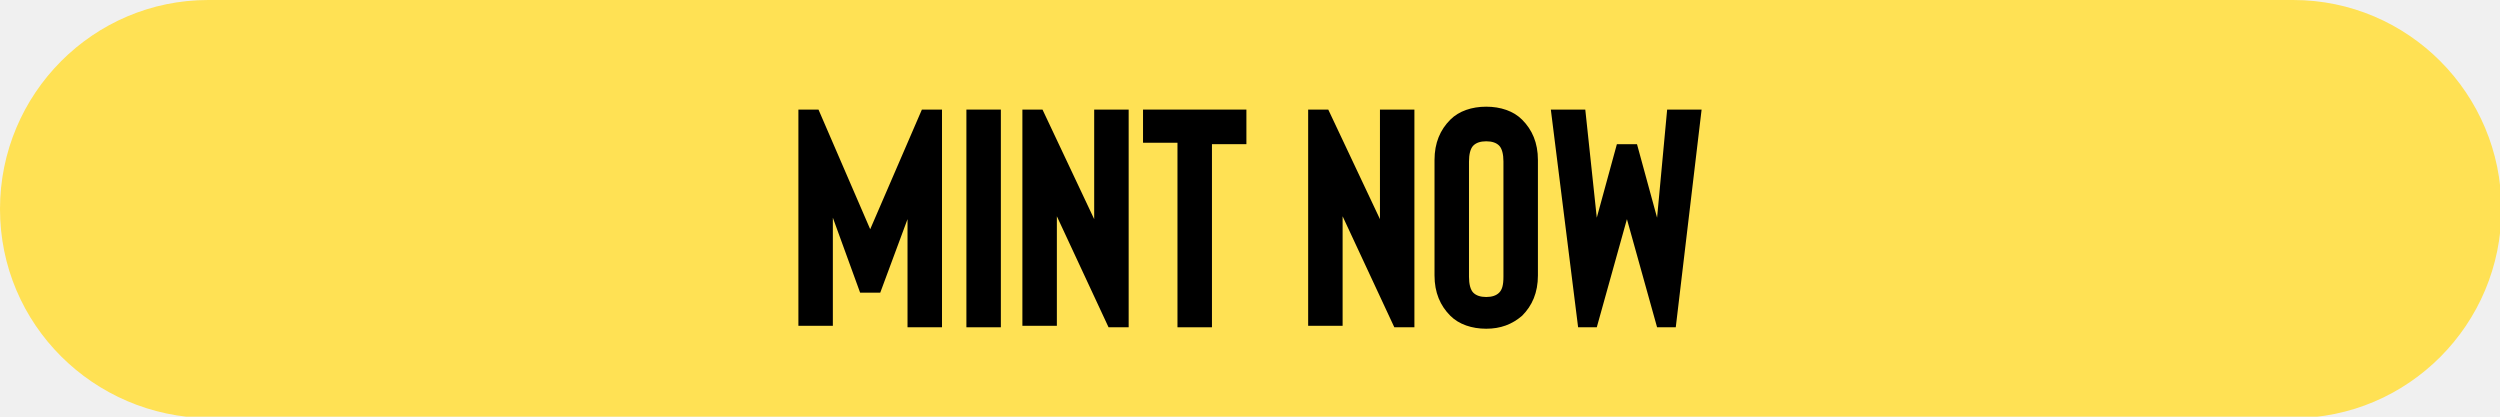
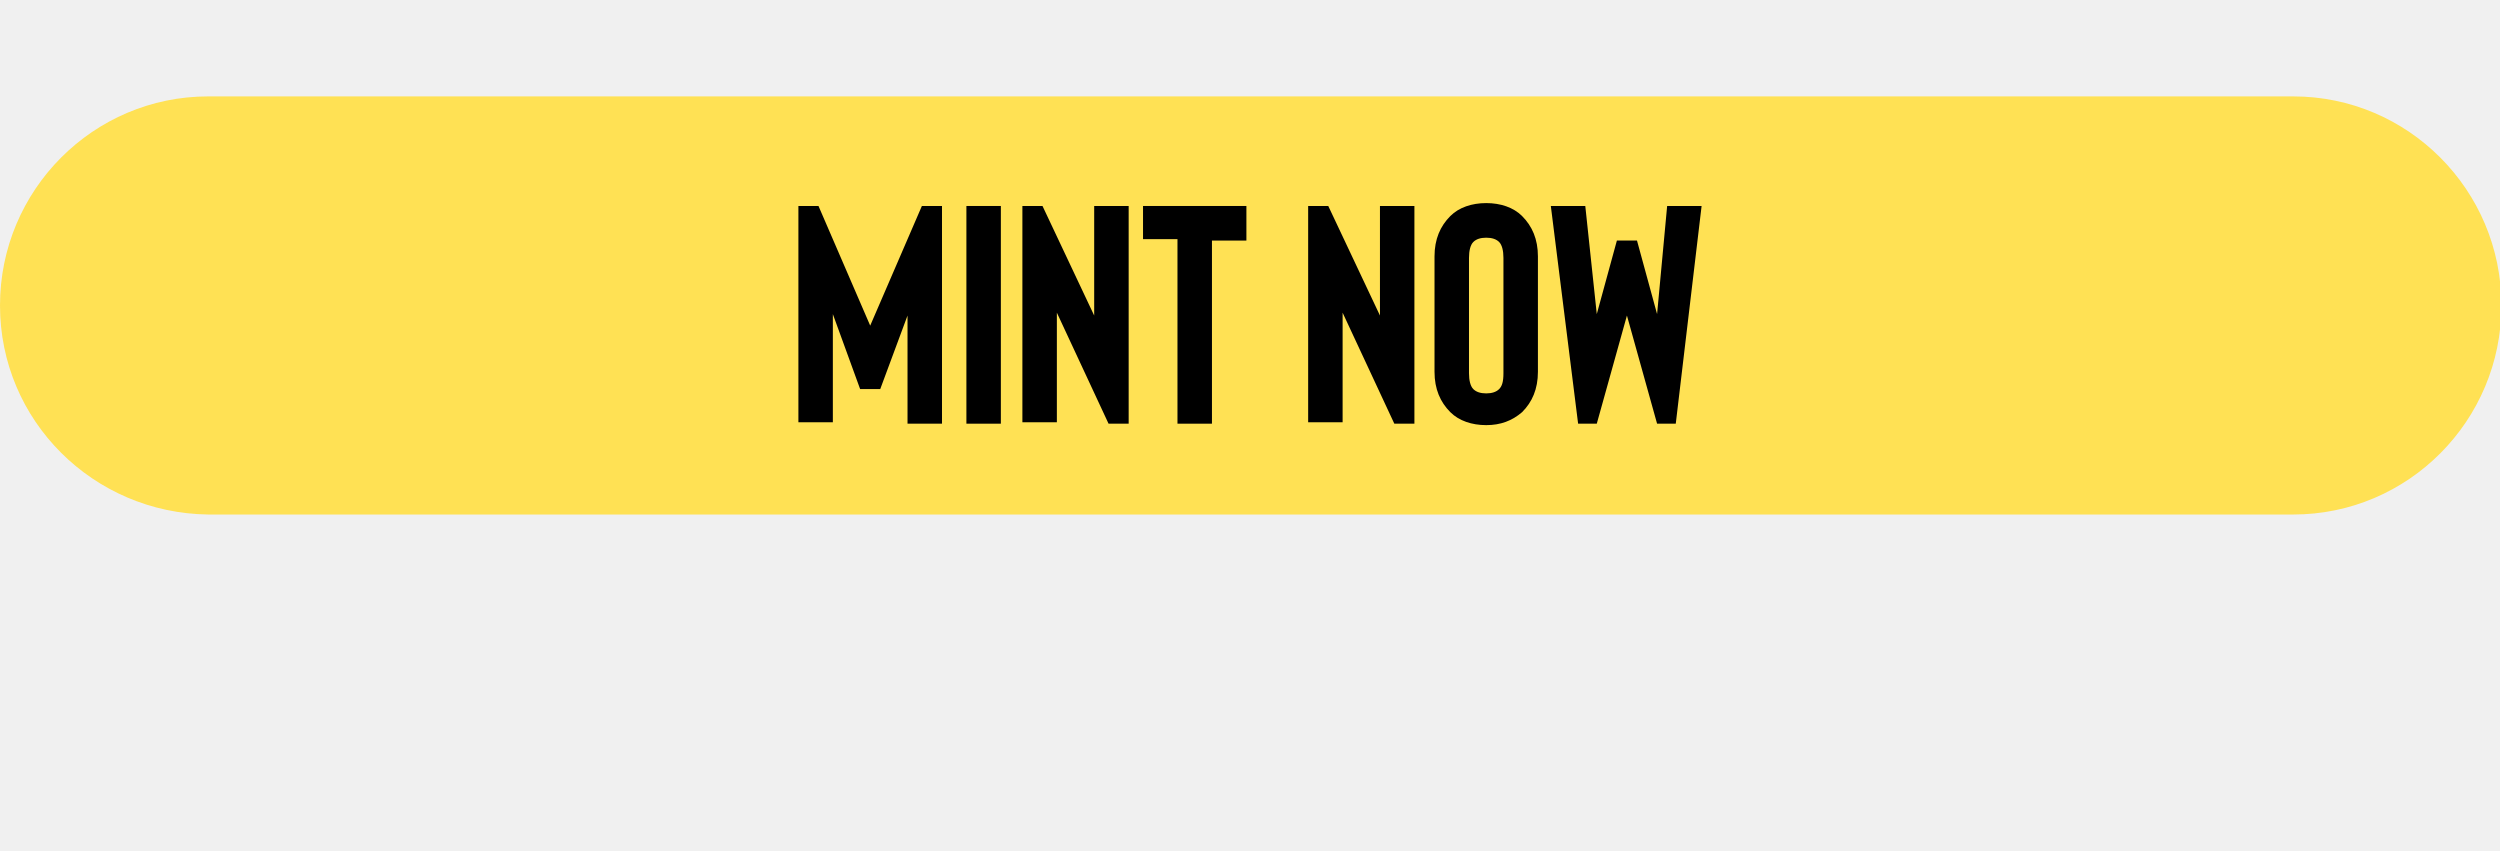
- <svg xmlns="http://www.w3.org/2000/svg" width="114" height="19" viewBox="0 0 114 19" fill="none">
+ <svg xmlns="http://www.w3.org/2000/svg" width="144" height="49" viewBox="0 0 114 30" fill="none">
  <g clip-path="url(#clip0_91_40)">
    <path d="M9.495 0H104.571C109.809 0 114.065 4.273 114.065 9.533C114.065 14.792 109.809 19.066 104.571 19.066H9.495C4.256 19 0 14.792 0 9.533C0 4.273 4.256 0 9.495 0Z" fill="#FFE154" />
    <path d="M42.038 4.997H42.955V14.924H41.383V9.993L40.139 13.346H39.222L37.978 9.927V14.858H36.407V4.997H37.323L39.681 10.453L42.038 4.997Z" fill="black" />
    <path d="M44.068 14.858V4.997H45.639V14.924H44.068V14.858Z" fill="black" />
    <path d="M51.467 4.997V14.924H50.55L48.193 9.862V14.858H46.621V4.997H47.538L49.895 9.993V4.997H51.467Z" fill="black" />
    <path d="M56.836 4.997V6.574H55.265V14.924H53.693V6.509H52.122V4.997H56.836Z" fill="black" />
    <path d="M64.497 4.997V14.924H63.581L61.223 9.862V14.858H59.652V4.997H60.569L62.926 9.993V4.997H64.497Z" fill="black" />
    <path d="M67.771 14.99C67.117 14.99 66.527 14.792 66.134 14.398C65.676 13.938 65.414 13.346 65.414 12.557V7.298C65.414 6.509 65.676 5.917 66.134 5.457C66.527 5.062 67.117 4.865 67.771 4.865C68.426 4.865 69.015 5.062 69.408 5.457C69.867 5.917 70.129 6.509 70.129 7.298V12.557C70.129 13.346 69.867 13.938 69.408 14.398C68.95 14.792 68.426 14.99 67.771 14.99ZM67.771 6.443C67.509 6.443 67.313 6.509 67.182 6.64C67.051 6.772 66.986 7.035 66.986 7.363V12.623C66.986 12.952 67.051 13.214 67.182 13.346C67.313 13.477 67.509 13.543 67.771 13.543C68.033 13.543 68.23 13.477 68.361 13.346C68.492 13.214 68.557 13.017 68.557 12.623V7.363C68.557 7.035 68.492 6.772 68.361 6.64C68.23 6.509 68.033 6.443 67.771 6.443Z" fill="black" />
    <path d="M76.022 4.997H77.593L76.415 14.924H75.563L74.188 9.993L72.813 14.924H71.962L70.718 4.997H72.289L72.813 9.927L73.73 6.574H74.647L75.563 9.927L76.022 4.997Z" fill="black" />
  </g>
  <defs>
    <clipPath id="clip0_91_40">
-       <rect width="114" height="19" fill="white" />
+       <rect width="134" height="30" fill="white" />
    </clipPath>
  </defs>
</svg>
